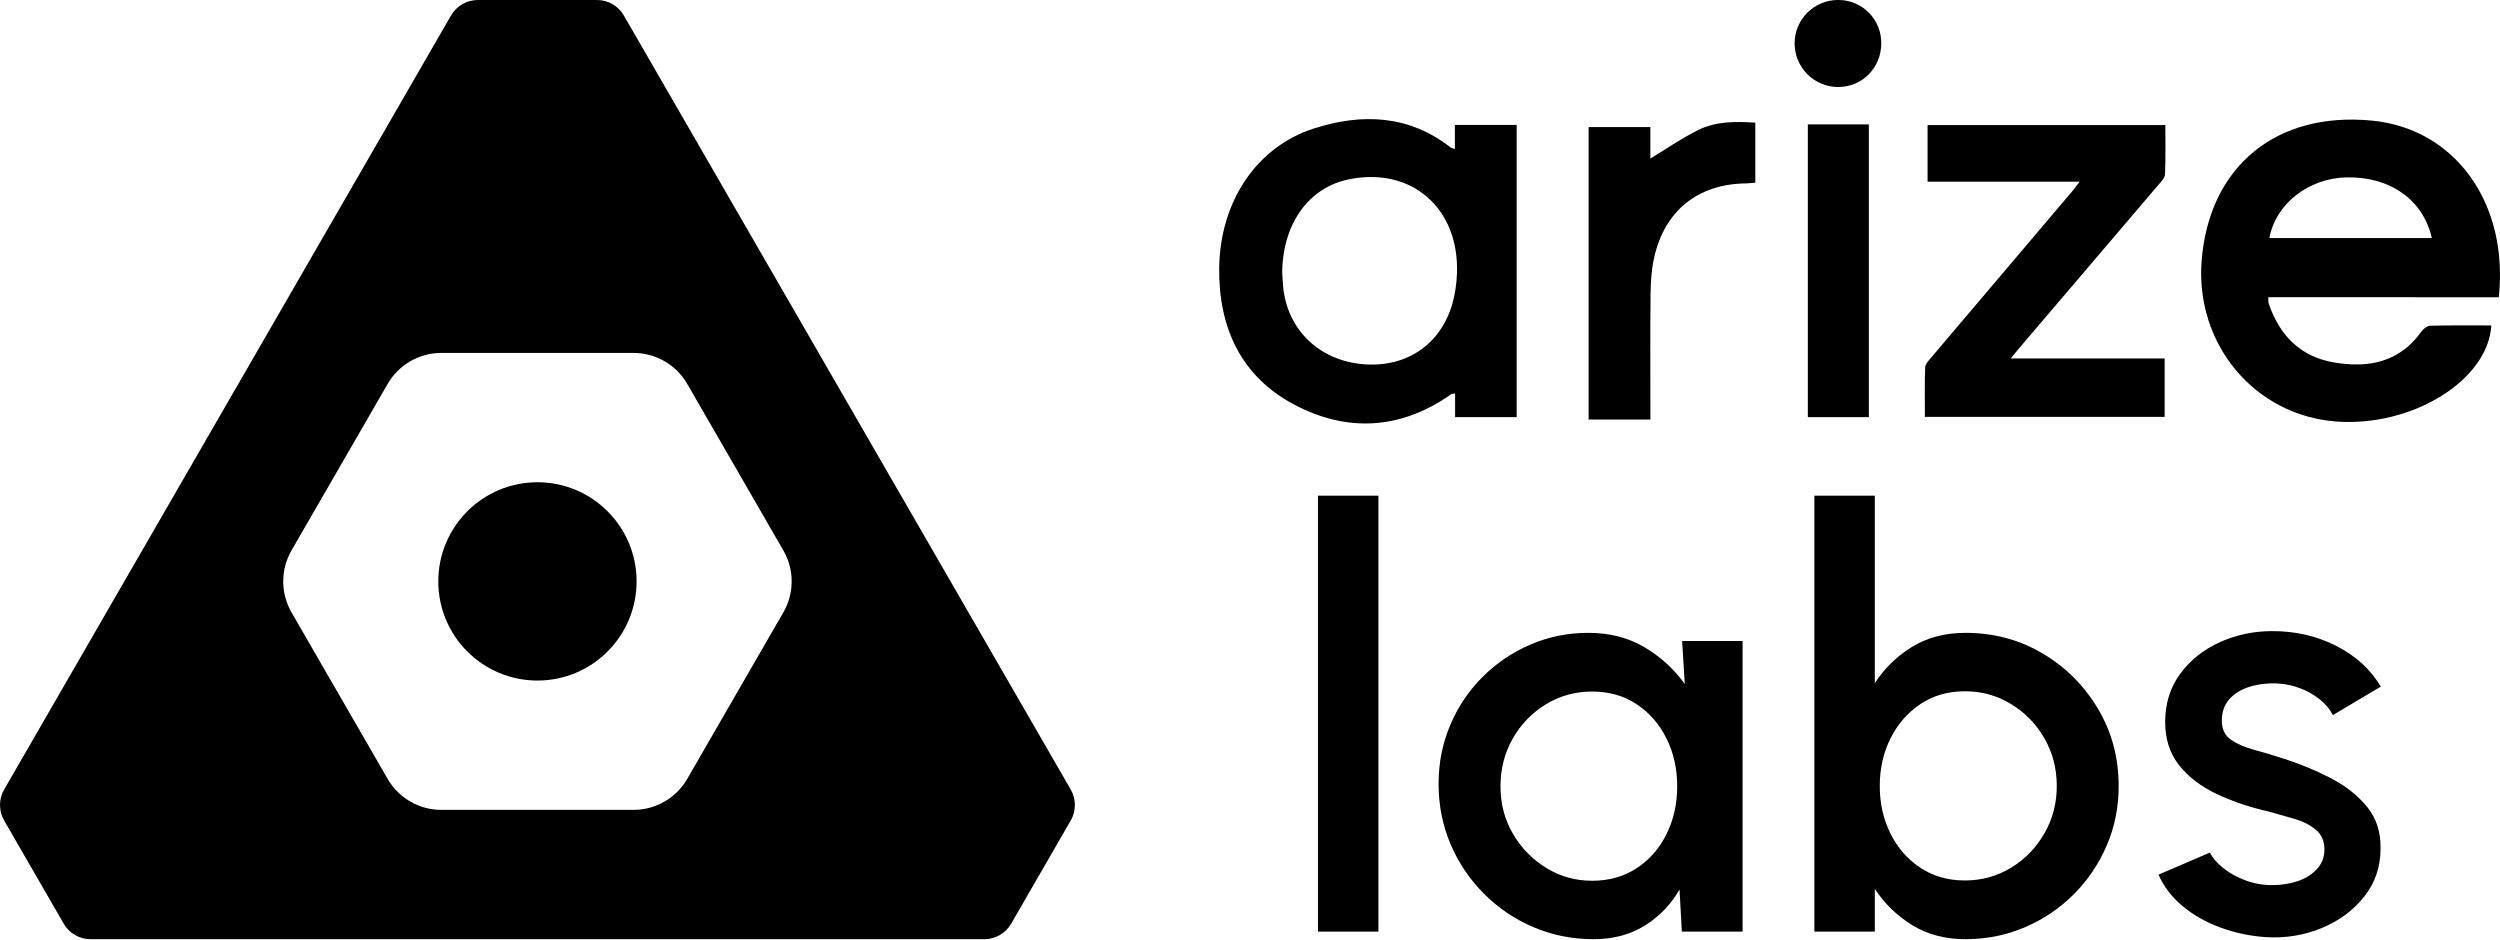
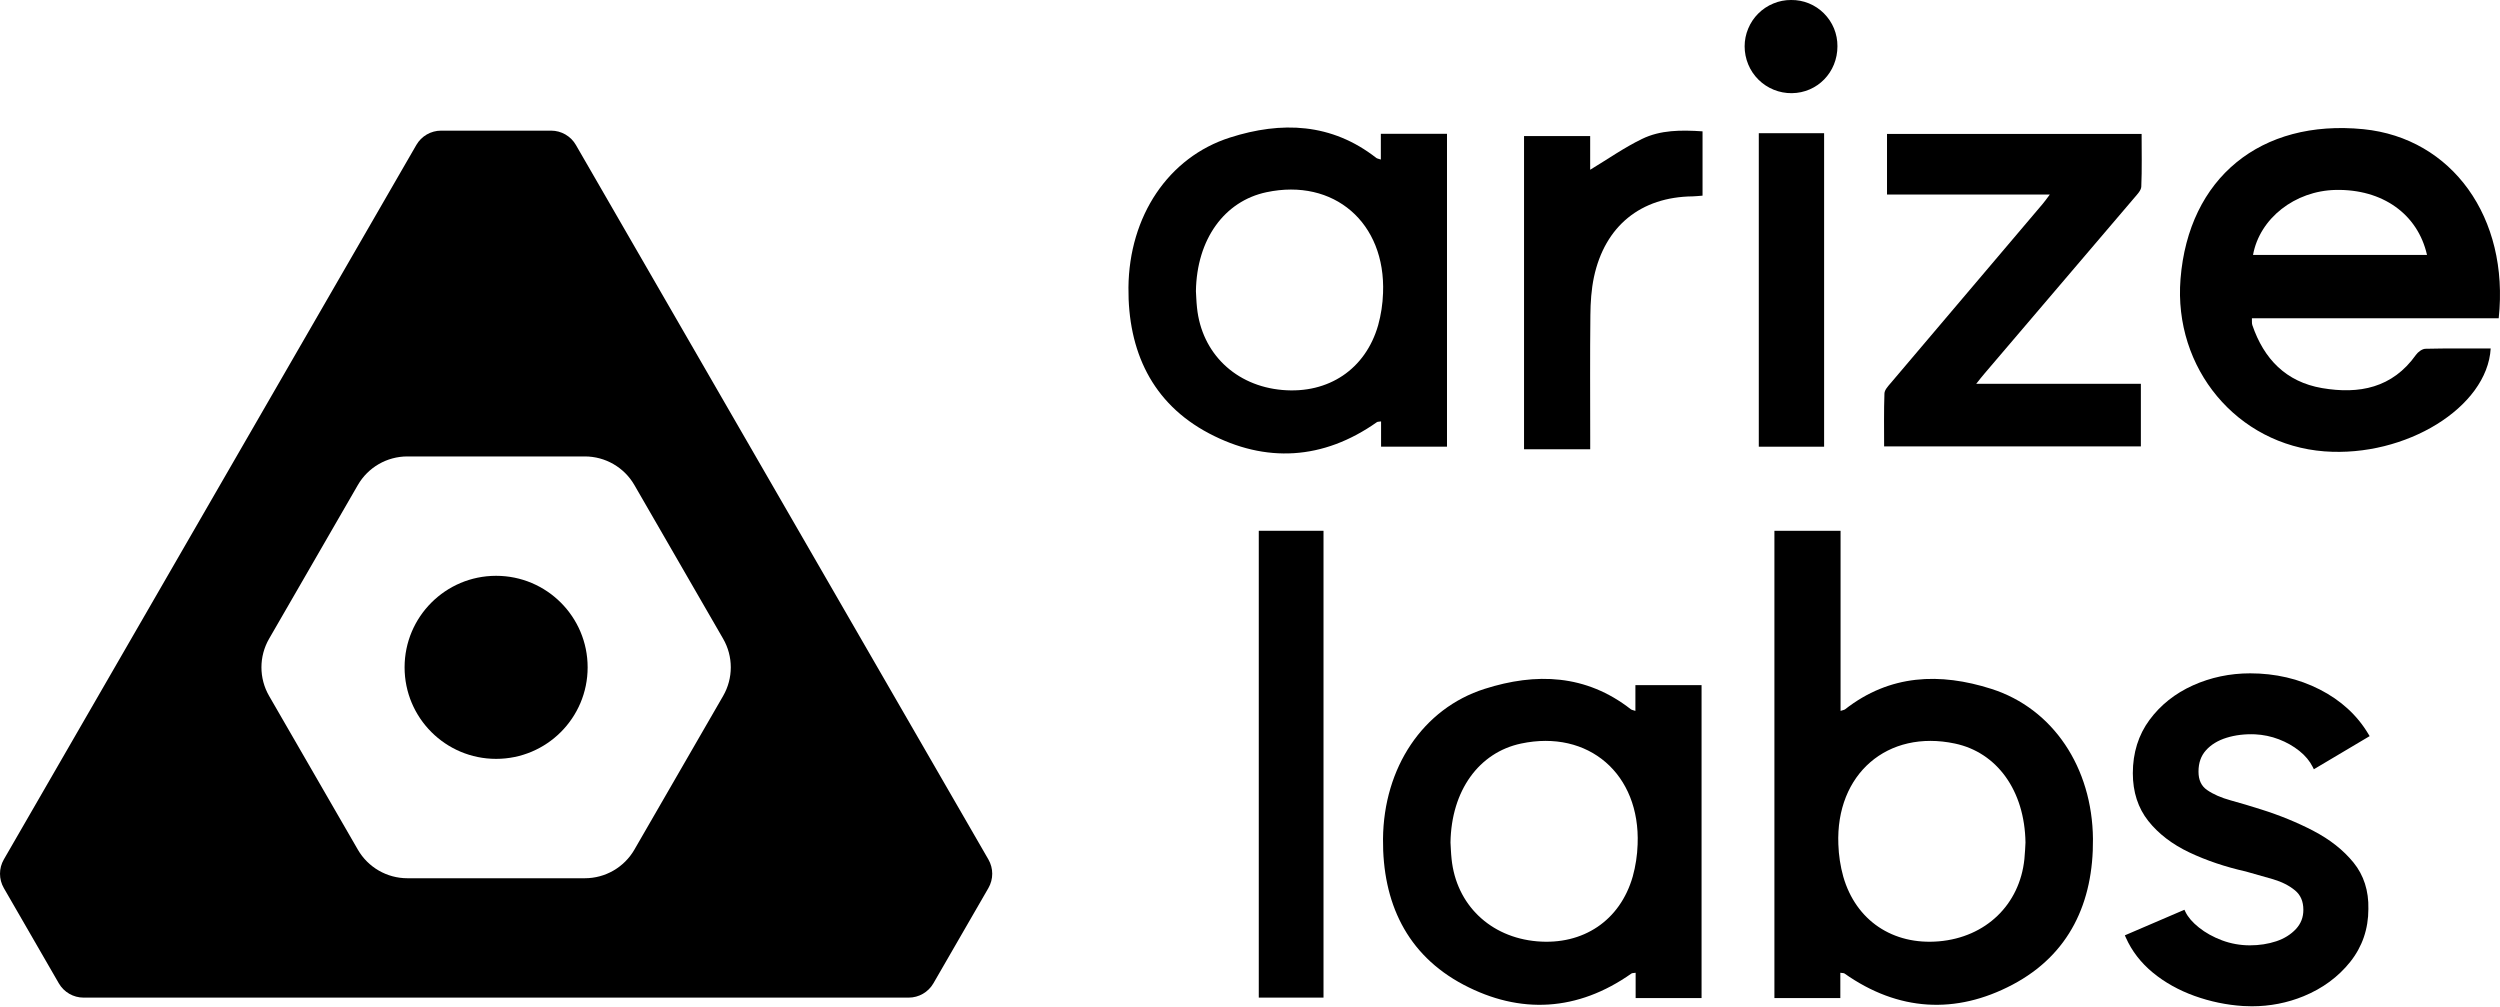
- <svg xmlns="http://www.w3.org/2000/svg" viewBox="-433.63 -469.1 2017.11 757.77">
+ <svg xmlns="http://www.w3.org/2000/svg" viewBox="-433.63 -583.29 2185.13 879.55">
  <g fill="#000000">
    <path d="M-69.72 -456.6A25 25 0 0 1 -48.07 -469.1L48.07 -469.1A25 25 0 0 1 69.72 -456.6L430.28 167.92A25 25 0 0 1 430.28 192.92L382.22 276.18A25 25 0 0 1 360.57 288.68L-360.57 288.68A25 25 0 0 1 -382.22 276.18L-430.28 192.92A25 25 0 0 1 -430.28 167.92ZM198.42 -25A50 50 0 0 1 198.42 25L120.86 159.34A50 50 0 0 1 77.56 184.34L-77.56 184.34A50 50 0 0 1 -120.86 159.34L-198.42 25A50 50 0 0 1 -198.42 -25L-120.86 -159.34A50 50 0 0 1 -77.56 -184.34L77.56 -184.34A50 50 0 0 1 120.86 -159.34ZM-80 0a80 80 0 1 0 160 0a80 80 0 1 0 -160 0Z" fill-rule="evenodd" />
-     <g transform="translate(533.63 -93.23) scale(0.93523) translate(-1040.26 -401.9)">
-       <path d="M2095.11,285.9c-18.98,26.71-45.75,31.88-75.67,26.77-29.05-5.02-46.82-23.43-56.14-50.72-.52-1.5-.23-3.29-.35-5.54l198.83.03c8.65-81.12-37.62-145.2-108.99-152.35-82.8-8.22-140.87,39.29-147.36,120.65-5.74,72.07,45.61,133.57,115.97,138.91,65.46,4.93,131.18-35.48,133.92-82.88-17.54,0-35.08-.2-52.59.23-2.6.06-5.94,2.54-7.62,4.9ZM2030.46,153.02c37.59-.75,66.06,19.33,73.57,52.39h-140.18c5.31-29.43,33.7-51.7,66.61-52.39Z" />
-       <path d="M1261.17,107.78v20.77c-2.05-.69-2.97-.81-3.61-1.27-36.15-28.27-76.54-29.69-117.91-16.47-49.71,15.87-81.27,63.35-81.82,120.85-.46,51.12,18.95,93.24,64.85,117.47,45.64,24.09,92.03,21.52,135.33-9.03.58-.4,1.53-.29,3.35-.58v20.37h53.11V107.78h-53.31ZM1259,262.04c-10.18,35.46-40.01,55.36-77.11,52.16-37.73-3.26-65.05-29.54-68.83-66.32-.55-5.14-.66-10.27-.87-13.27.63-41.95,23.02-72.58,56.8-79.74,54.38-11.54,96.21,24.52,93.96,81.27-.29,8.77-1.62,17.45-3.95,25.91Z" />
-       <path d="M1668.98,156.74h131.15c-2.71,3.61-4.07,5.57-5.6,7.36-40.88,48.21-81.82,96.38-122.67,144.65-2.08,2.45-4.88,5.42-4.96,8.22-.52,14.14-.26,28.27-.26,42.67h206.85v-50.4h-132.68c2.97-3.72,4.79-6.09,6.75-8.34,40.24-47.2,80.55-94.37,120.7-141.59,2.28-2.68,5.45-5.89,5.57-8.94.61-14.08.26-28.19.26-42.47h-205.12v48.84Z" />
-       <path d="M1471.59,111.94c-14.37,6.98-27.64,16.3-41.77,24.84v-27.15h-53.28v252.31h53.31v-10.07c0-32.66-.23-65.31.14-97.97.09-10.24.75-20.63,2.86-30.61,8.8-41.23,37.79-64.62,79.54-65.08,2.6-.06,5.22-.38,7.96-.58v-51.81c-17.19-1.13-33.81-1.18-48.75,6.12Z" />
-       <rect x="1565.67" y="107.32" width="52.62" height="252.57" />
-       <path d="M1618.17,10.79c-3.49-3.49-7.62-6.23-12.15-8.08-4.56-1.85-9.4-2.77-14.31-2.71-4.9-.03-9.78.92-14.31,2.83-4.56,1.85-8.68,4.62-12.15,8.08-3.49,3.46-6.23,7.59-8.11,12.12-1.9,4.53-2.88,9.4-2.88,14.31s.98,9.92,2.88,14.51c1.9,4.62,4.7,8.8,8.22,12.29,3.55,3.52,7.73,6.29,12.35,8.16,4.62,1.88,9.58,2.83,14.54,2.77,20.63-.2,36.84-16.85,36.78-37.85.03-4.9-.92-9.78-2.77-14.31-1.88-4.56-4.64-8.65-8.11-12.12Z" />
-       <path transform="translate(1112.97 803.73)" d="M30.09 0V-376.1H82.24V0ZM344.26 -250.74H396.41V0H344.01L342 -36.36Q330.97 -17.05 312.17 -5.27Q293.36 6.52 267.78 6.52Q240.2 6.52 215.88 -3.89Q191.56 -14.29 173.13 -32.85Q154.7 -51.4 144.42 -75.6Q134.14 -99.79 134.14 -127.62Q134.14 -154.45 144.17 -178.15Q154.2 -201.84 172 -219.64Q189.81 -237.45 213.25 -247.6Q236.69 -257.76 263.52 -257.76Q290.85 -257.76 311.79 -245.34Q332.73 -232.93 346.52 -213.63ZM266.53 -43.88Q288.6 -43.88 305.14 -54.79Q321.69 -65.69 330.84 -84.25Q340 -102.8 340 -125.37Q340 -148.18 330.72 -166.74Q321.44 -185.29 305.02 -196.2Q288.6 -207.11 266.53 -207.11Q244.72 -207.11 226.66 -196.07Q208.61 -185.04 198.08 -166.49Q187.55 -147.93 187.55 -125.37Q187.55 -102.55 198.46 -84.12Q209.36 -65.69 227.29 -54.79Q245.22 -43.88 266.53 -43.88ZM588.73 -257.76Q625.33 -257.76 655.3 -239.95Q685.26 -222.15 703.06 -192.19Q720.86 -162.23 720.86 -125.62Q720.86 -98.29 710.58 -74.34Q700.3 -50.4 682.12 -32.22Q663.95 -14.04 640 -3.76Q616.06 6.52 588.73 6.52Q562.4 6.52 542.72 -5.64Q523.03 -17.8 510.5 -36.86V0H458.34V-376.1H510.5V-214.38Q523.03 -233.69 542.72 -245.72Q562.4 -257.76 588.73 -257.76ZM588.22 -44.13Q610.04 -44.13 628.09 -55.16Q646.14 -66.19 656.8 -84.75Q667.46 -103.3 667.46 -125.62Q667.46 -148.44 656.67 -166.99Q645.89 -185.54 627.84 -196.45Q609.79 -207.36 588.22 -207.36Q566.41 -207.36 549.86 -196.33Q533.31 -185.29 524.04 -166.74Q514.76 -148.18 514.76 -125.62Q514.76 -103.05 524.04 -84.5Q533.31 -65.94 549.86 -55.04Q566.41 -44.13 588.22 -44.13ZM847.99 4.76Q828.18 3.51 809.37 -3.26Q790.57 -10.03 776.4 -21.69Q762.23 -33.35 755.21 -49.14L799.59 -68.2Q802.85 -61.43 811 -54.91Q819.15 -48.39 830.18 -44.25Q841.22 -40.12 853.25 -40.12Q865.04 -40.12 875.19 -43.5Q885.35 -46.89 891.86 -53.91Q898.38 -60.93 898.38 -70.71Q898.38 -81.74 890.99 -87.88Q883.59 -94.03 872.56 -97.29Q861.53 -100.54 850.49 -103.55Q825.92 -109.07 805.49 -118.72Q785.05 -128.38 773.02 -143.55Q760.98 -158.72 760.98 -180.78Q760.98 -204.85 774.02 -222.53Q787.06 -240.2 808.24 -249.73Q829.43 -259.26 853.5 -259.26Q883.59 -259.26 908.66 -246.47Q933.74 -233.69 947.03 -211.37L905.65 -186.8Q901.89 -194.32 894.37 -200.34Q886.85 -206.35 877.32 -209.99Q867.79 -213.63 857.51 -214.13Q844.73 -214.63 833.82 -211.24Q822.91 -207.86 816.39 -200.59Q809.87 -193.32 809.87 -182.03Q809.87 -171 817.65 -165.61Q825.42 -160.22 837.33 -156.96Q849.24 -153.7 861.78 -149.69Q884.09 -142.67 903.65 -132.51Q923.21 -122.36 935.24 -107.57Q947.28 -92.77 946.78 -71.46Q946.78 -47.89 932.61 -30.09Q918.44 -12.29 895.88 -3.01Q873.31 6.27 847.99 4.76Z" />
+     <g transform="translate(533.63 -469.1) scale(1.0849) translate(-35.57 -297.02)">
+       <path d="M1090.42,477.66c-18.98,26.71-45.75,31.88-75.67,26.77-29.05-5.02-46.82-23.43-56.14-50.72-.52-1.5-.23-3.29-.35-5.54l198.83.03c8.65-81.12-37.62-145.2-108.99-152.35-82.8-8.22-140.87,39.29-147.36,120.65-5.74,72.07,45.61,133.57,115.97,138.91,65.46,4.93,131.18-35.48,133.92-82.88-17.54,0-35.08-.2-52.59.23-2.6.06-5.94,2.54-7.62,4.9ZM1025.77,344.78c37.59-.75,66.06,19.33,73.57,52.39h-140.18c5.31-29.43,33.7-51.7,66.61-52.39Z" />
+       <path d="M256.48,299.54v20.77c-2.05-.69-2.97-.81-3.61-1.27-36.15-28.27-76.54-29.69-117.91-16.47-49.71,15.87-81.27,63.35-81.82,120.85-.46,51.12,18.95,93.24,64.85,117.47,45.64,24.09,92.03,21.52,135.33-9.03.58-.4,1.53-.29,3.35-.58v20.37h53.11v-252.11h-53.31ZM254.31,453.8c-10.18,35.46-40.01,55.36-77.11,52.16-37.73-3.26-65.05-29.54-68.83-66.32-.55-5.14-.66-10.27-.87-13.27.63-41.95,23.02-72.58,56.8-79.74,54.38-11.54,96.21,24.52,93.96,81.27-.29,8.77-1.62,17.45-3.95,25.91Z" />
+       <path d="M664.29,348.5h131.15c-2.71,3.61-4.07,5.57-5.6,7.36-40.88,48.21-81.82,96.38-122.67,144.65-2.08,2.45-4.88,5.42-4.96,8.22-.52,14.14-.26,28.27-.26,42.67h206.85v-50.4h-132.68c2.97-3.72,4.79-6.09,6.75-8.34,40.24-47.2,80.55-94.37,120.7-141.59,2.28-2.68,5.45-5.89,5.57-8.94.61-14.08.26-28.19.26-42.47h-205.12v48.84Z" />
+       <path d="M466.9,303.7c-14.37,6.98-27.64,16.3-41.77,24.84v-27.15h-53.28v252.31h53.31v-10.07c0-32.66-.23-65.31.14-97.97.09-10.24.75-20.63,2.86-30.61,8.8-41.23,37.79-64.62,79.54-65.08,2.6-.06,5.22-.38,7.96-.58v-51.81c-17.19-1.13-33.81-1.18-48.75,6.12Z" />
+       <path d="M560.98,299.08h52.62v252.57h-52.62Z" />
+       <path d="M613.48,202.55c-3.49-3.49-7.62-6.23-12.15-8.08-4.56-1.85-9.4-2.77-14.31-2.71-4.9-.03-9.78.92-14.31,2.83-4.56,1.85-8.68,4.62-12.15,8.08-3.49,3.46-6.23,7.59-8.11,12.12-1.9,4.53-2.88,9.4-2.88,14.31s.98,9.92,2.88,14.51c1.9,4.62,4.7,8.8,8.22,12.29,3.55,3.52,7.73,6.29,12.35,8.16,4.62,1.88,9.58,2.83,14.54,2.77,20.63-.2,36.84-16.85,36.78-37.85.03-4.9-.92-9.78-2.77-14.31-1.88-4.56-4.64-8.65-8.11-12.12Z" />
+       <path d="M461.57,743.74v20.77c-2.05-.69-2.97-.81-3.61-1.27-36.15-28.27-76.54-29.69-117.91-16.47-49.71,15.87-81.27,63.35-81.82,120.85-.46,51.12,18.95,93.24,64.85,117.47,45.64,24.09,92.03,21.52,135.33-9.03.58-.4,1.53-.29,3.35-.58v20.37h53.11v-252.11h-53.31ZM459.41,897.99c-10.18,35.46-40.01,55.36-77.11,52.16-37.73-3.26-65.05-29.54-68.83-66.32-.55-5.14-.66-10.27-.87-13.27.63-41.95,23.02-72.58,56.8-79.74,54.38-11.54,96.21,24.52,93.96,81.27-.29,8.77-1.62,17.45-3.95,25.91Z" />
+       <path d="M573.56,619.39v376.46s53.11,0,53.11,0v-20.37c1.82.29,2.77.17,3.35.58,43.3,30.55,89.69,33.12,135.33,9.03,45.9-24.23,65.31-66.35,64.85-117.47-.55-57.5-32.11-104.98-81.82-120.85-41.37-13.21-81.76-11.8-117.91,16.47-.63.46-1.56.58-3.61,1.27v-145.12s-53.31,0-53.31,0ZM625.08,872.09c-2.25-56.75,39.58-92.81,93.96-81.27,33.78,7.15,56.17,37.79,56.8,79.74-.2,3-.32,8.14-.87,13.27-3.78,36.78-31.1,63.06-68.83,66.32-37.1,3.2-66.93-16.7-77.11-52.16-2.34-8.45-3.66-17.14-3.95-25.91Z" />
+       <path d="M158.14,995.49v-376.1h52.15v376.1h-52.15Z" />
+       <path d="M1007.93,861.2c-13.07-6.79-27.27-12.61-42.19-17.3-8.39-2.68-16.64-5.13-24.53-7.3-7.69-2.1-14.1-4.92-19.07-8.36-4.65-3.22-6.91-8.06-6.91-14.78,0-7.08,1.97-12.71,6.01-17.22,4.08-4.55,9.64-7.94,16.53-10.08,7.01-2.18,14.76-3.12,23-2.79,6.61.32,13.07,1.67,19.19,4.01,6.13,2.34,11.69,5.49,16.51,9.35,4.76,3.81,8.38,8.14,10.74,12.87l.96,1.92,44.94-26.69-1.03-1.72c-9.02-15.14-22.2-27.2-39.17-35.86-16.92-8.63-35.79-13.01-56.07-13.01-16.25,0-31.76,3.26-46.08,9.7-14.38,6.47-26.16,15.84-35.01,27.84-8.91,12.08-13.43,26.53-13.43,42.93,0,15.11,4.2,28.05,12.47,38.48,8.18,10.31,19.35,18.86,33.18,25.39,13.7,6.47,28.98,11.62,45.33,15.29,7.19,1.96,14.6,4.07,22.02,6.26,7.06,2.09,13.02,5.12,17.72,9.02,4.49,3.73,6.67,8.85,6.67,15.64,0,6.05-1.96,11.1-5.98,15.44-4.1,4.41-9.43,7.73-15.84,9.87-6.54,2.18-13.71,3.28-21.31,3.28s-15.27-1.35-22.37-4.01c-7.13-2.67-13.4-6.15-18.63-10.34-5.17-4.13-8.83-8.37-10.86-12.59l-.83-1.73-48,20.61.82,1.85c4.78,10.77,12.1,20.25,21.74,28.19,9.57,7.88,20.87,14.2,33.57,18.77,12.65,4.55,25.82,7.29,39.16,8.14h0c2.36.14,4.71.21,7.05.21,14.57,0,28.57-2.73,41.72-8.13,15.29-6.28,27.92-15.6,37.54-27.68,9.69-12.18,14.6-26.52,14.6-42.57.34-14.63-3.69-27.22-11.98-37.42-8.16-10.03-19-18.6-32.22-25.46Z" />
    </g>
  </g>
</svg>
